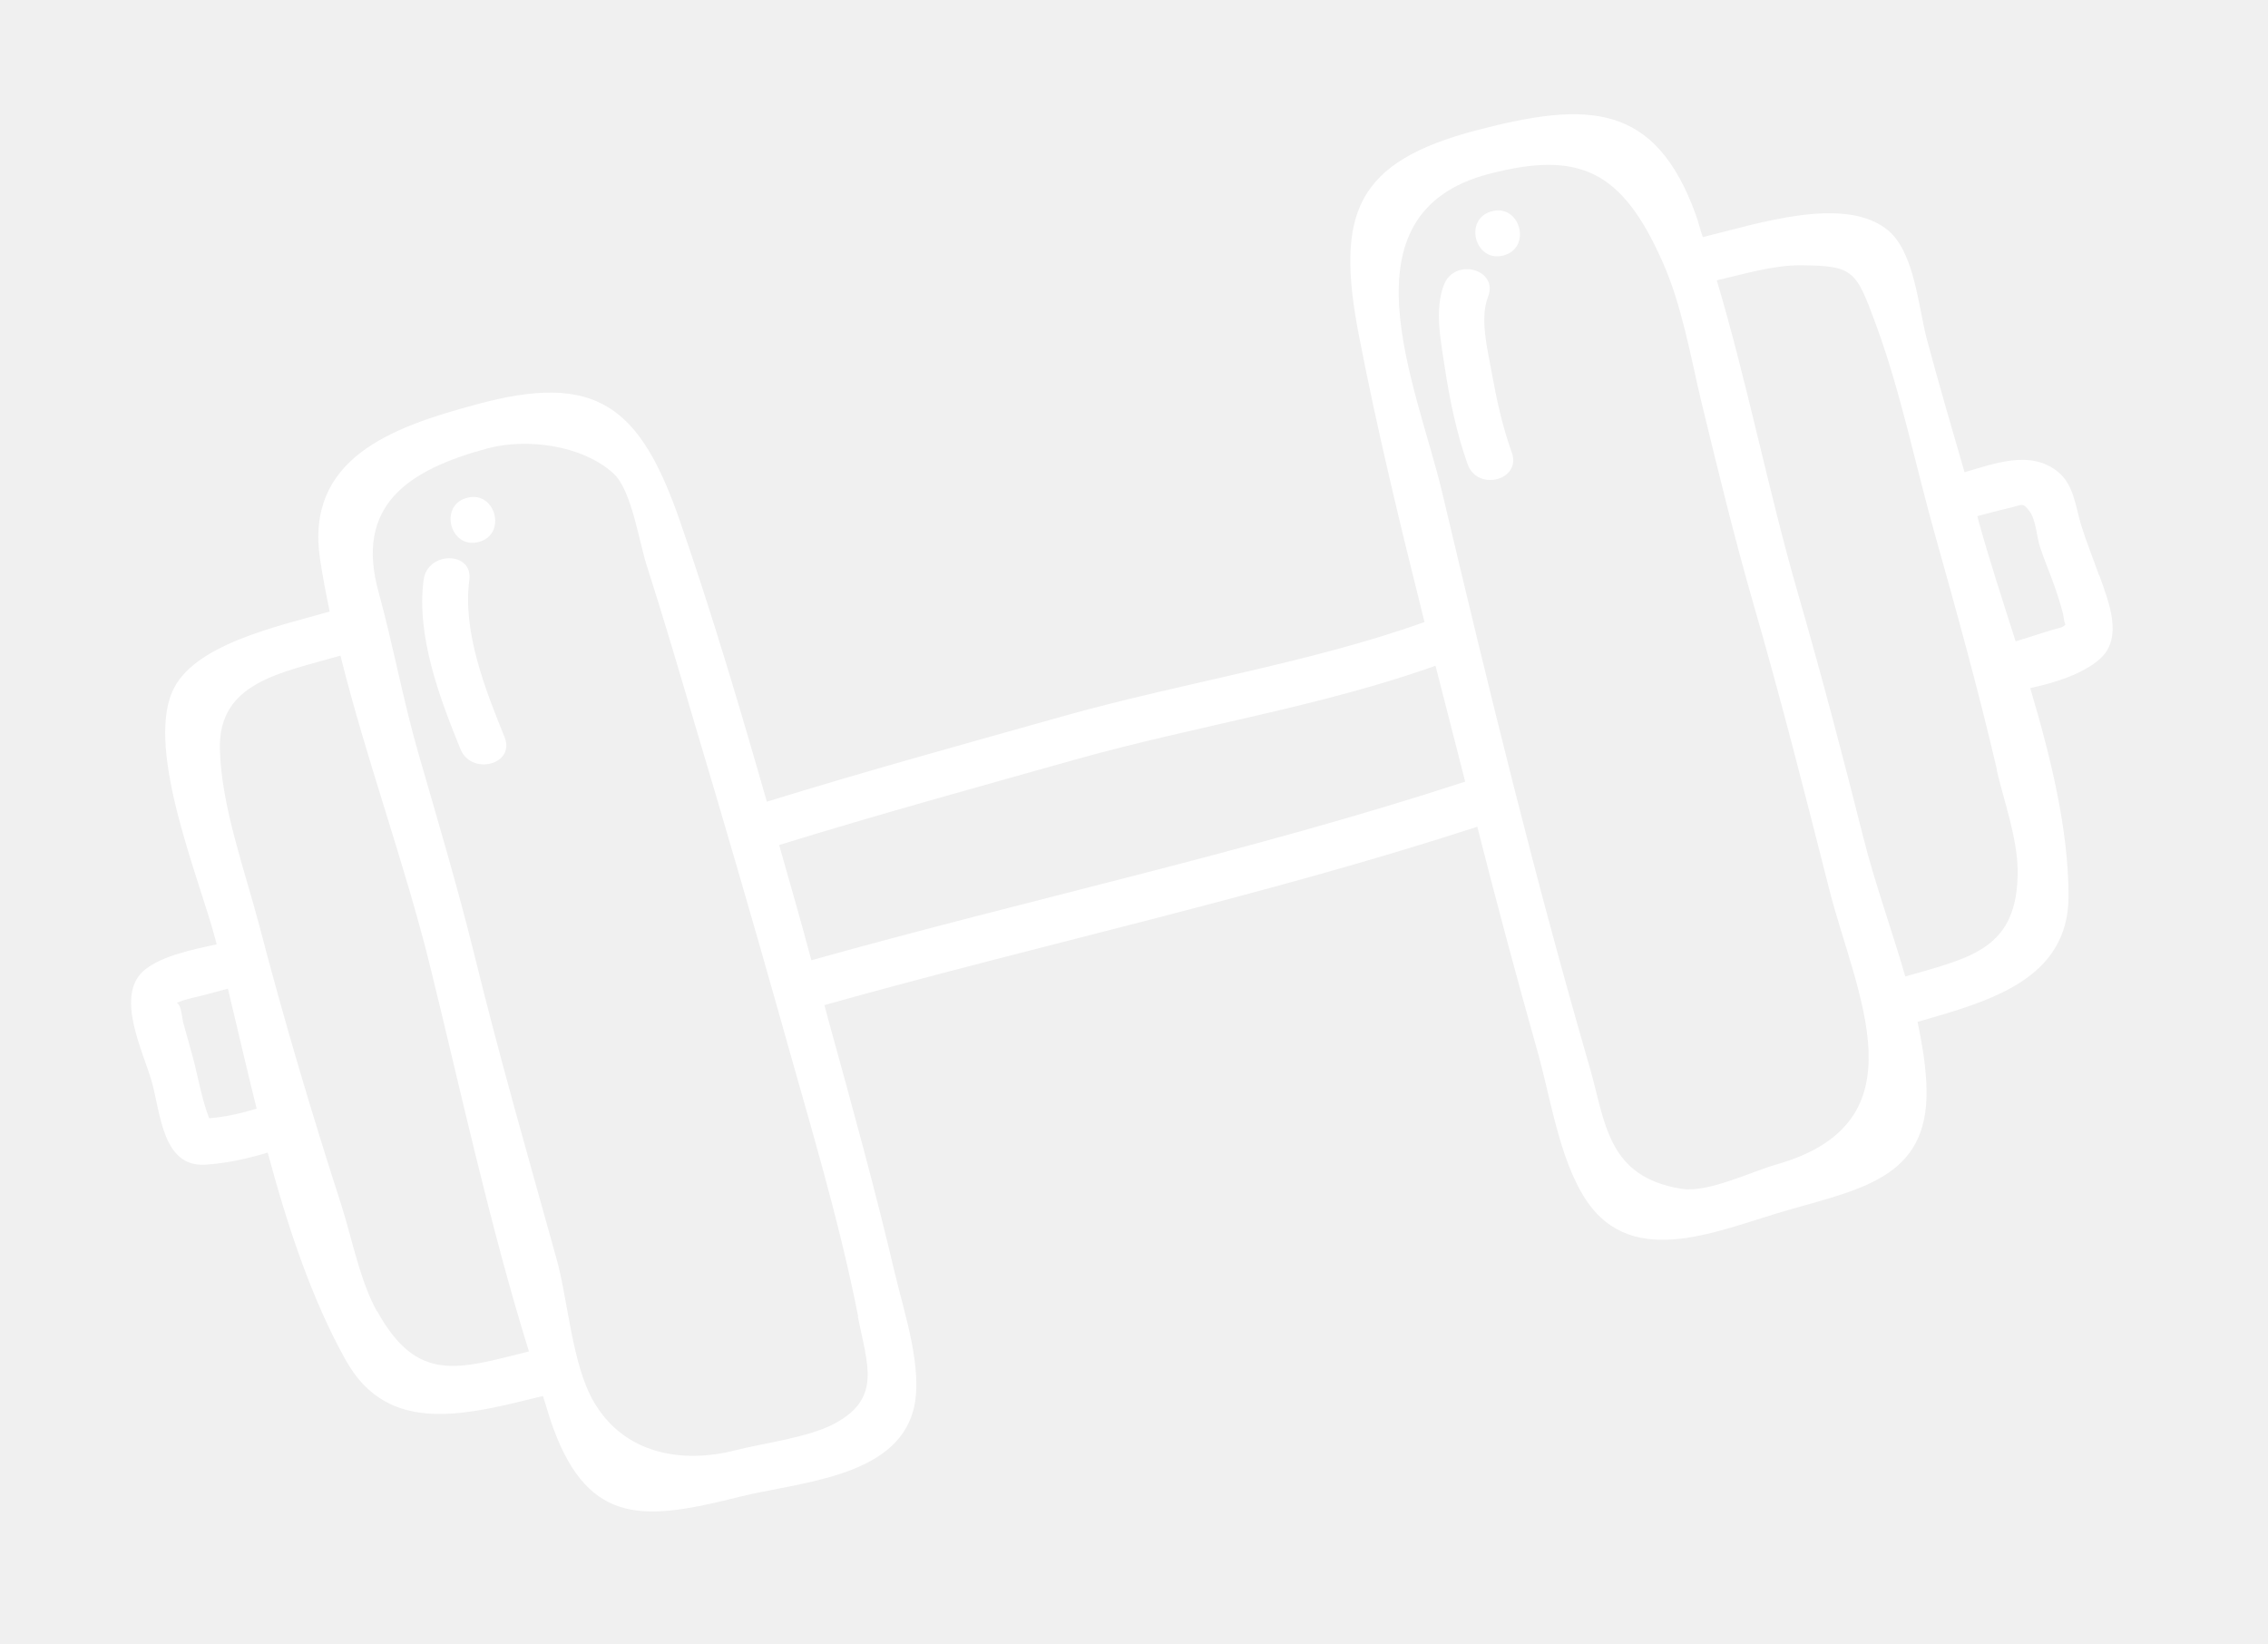
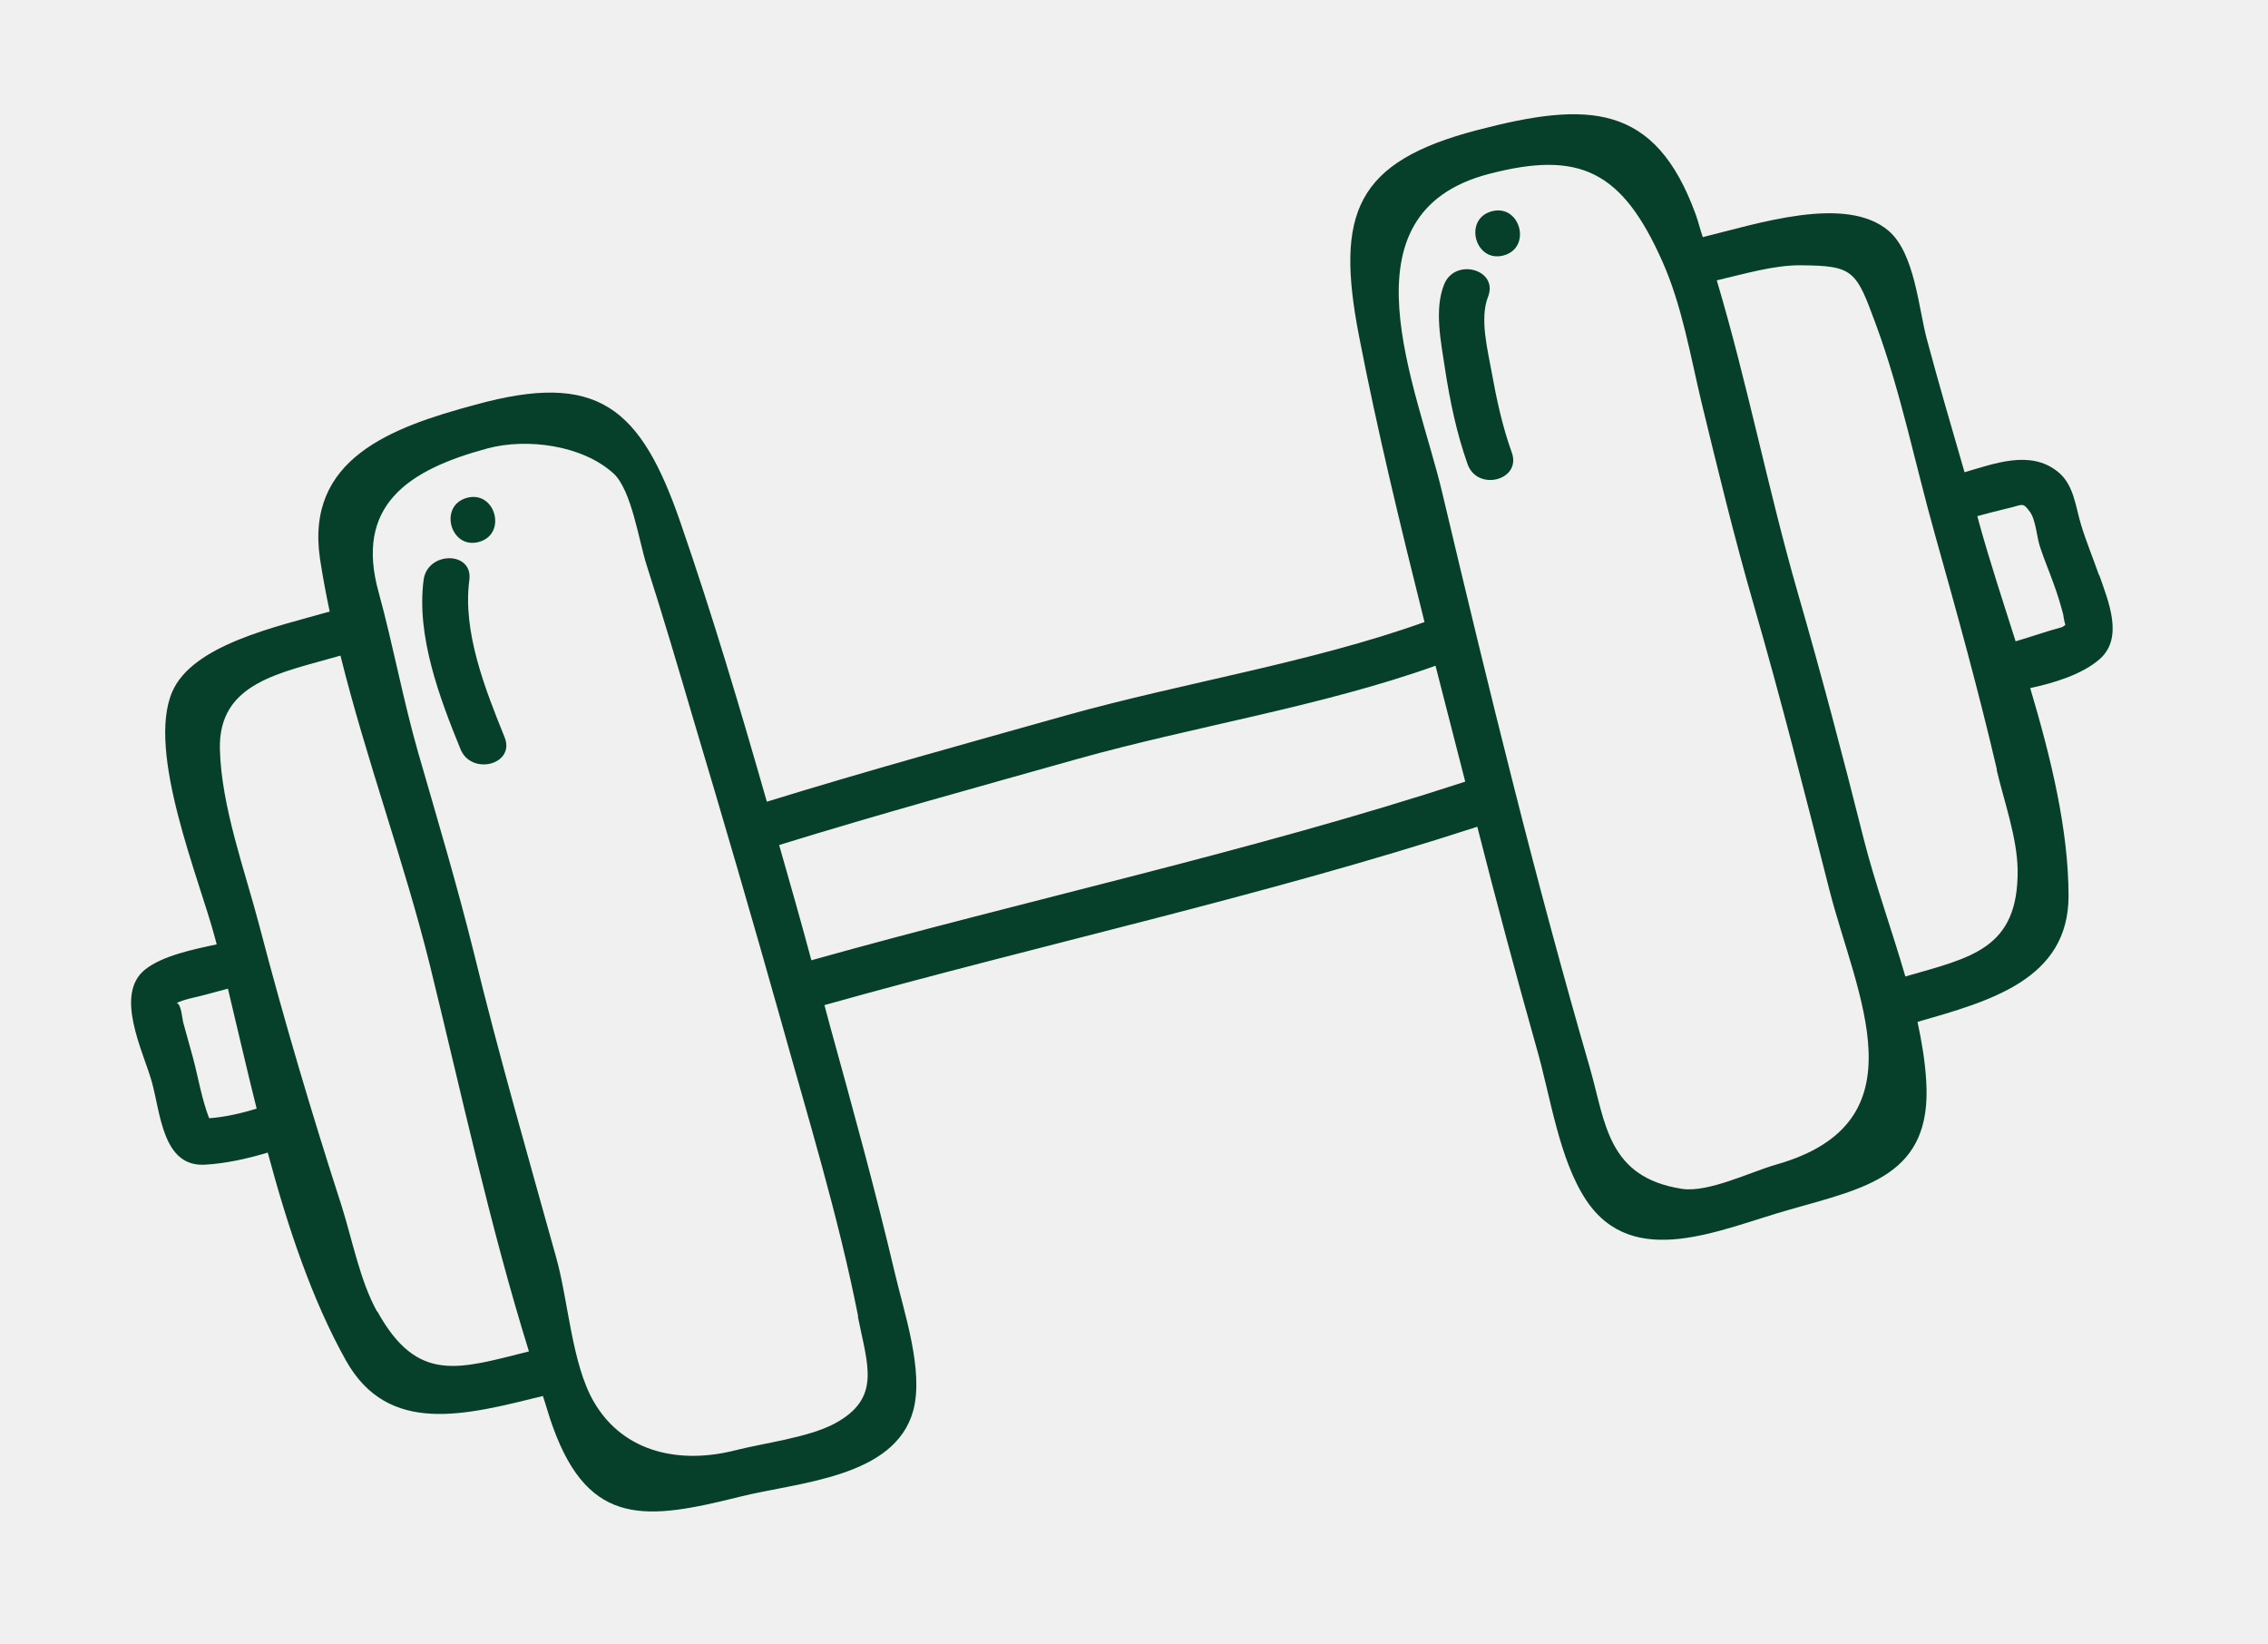
<svg xmlns="http://www.w3.org/2000/svg" width="69" height="50" viewBox="0 0 69 50" fill="none">
-   <path d="M63.854 17.484C63.678 16.983 63.474 16.489 63.315 15.973C63.137 15.388 63.095 14.727 62.586 14.335C61.76 13.687 60.69 14.098 59.768 14.366C59.377 13.021 58.983 11.667 58.62 10.315C58.369 9.378 58.251 7.701 57.459 7.023C56.157 5.912 53.458 6.811 51.805 7.213C51.724 6.986 51.671 6.752 51.593 6.535C50.356 3.118 48.306 3.078 44.949 3.956C41.242 4.919 40.628 6.491 41.34 10.193C41.906 13.116 42.612 16.022 43.338 18.923C39.88 20.16 35.995 20.767 32.45 21.758C29.408 22.614 26.351 23.454 23.33 24.388C22.516 21.542 21.672 18.703 20.706 15.908C19.489 12.373 18.174 11.286 14.462 12.312C11.874 13.005 9.285 13.968 9.736 17.005C9.818 17.542 9.919 18.074 10.03 18.603C8.424 19.064 5.857 19.607 5.239 21.047C4.447 22.884 6.077 26.764 6.544 28.544C6.559 28.602 6.578 28.67 6.593 28.728C5.849 28.886 4.957 29.073 4.425 29.485C3.458 30.241 4.36 31.987 4.619 32.911C4.887 33.875 4.948 35.494 6.226 35.431C6.858 35.396 7.513 35.252 8.145 35.062C8.751 37.322 9.489 39.536 10.522 41.382C11.815 43.696 14.186 43.04 16.517 42.467C16.622 42.781 16.71 43.109 16.824 43.42C17.936 46.487 19.71 46.229 22.505 45.532C24.28 45.087 27.227 44.96 27.785 42.906C28.111 41.69 27.499 39.908 27.224 38.729C26.629 36.197 25.934 33.681 25.242 31.174C25.187 30.972 25.133 30.769 25.081 30.576C31.677 28.725 38.44 27.265 44.944 25.15C45.515 27.399 46.118 29.649 46.75 31.892C47.168 33.333 47.423 35.252 48.257 36.51C49.693 38.661 52.335 37.394 54.423 36.804C56.779 36.131 58.781 35.76 58.602 32.889C58.568 32.297 58.468 31.692 58.337 31.086C60.529 30.457 62.931 29.803 62.932 27.256C62.929 25.238 62.401 23.071 61.766 20.932C62.52 20.772 63.369 20.503 63.888 20.043C64.614 19.393 64.142 18.287 63.872 17.511L63.854 17.484ZM6.367 34.027C6.139 33.446 6.025 32.752 5.87 32.172C5.774 31.815 5.666 31.45 5.57 31.093C5.545 30.996 5.512 30.529 5.374 30.514C5.59 30.394 6.096 30.31 6.277 30.252C6.499 30.192 6.711 30.135 6.934 30.076C7.218 31.252 7.498 32.492 7.808 33.724C7.349 33.867 6.832 33.985 6.364 34.017L6.367 34.027ZM11.47 39.896C10.947 38.949 10.717 37.706 10.387 36.666C9.479 33.856 8.638 31.027 7.891 28.163C7.453 26.489 6.731 24.529 6.69 22.79C6.638 20.744 8.562 20.467 10.358 19.944C11.141 23.099 12.303 26.235 13.075 29.351C14.02 33.187 14.897 37.27 16.092 41.111C13.966 41.639 12.705 42.112 11.479 39.894L11.47 39.896ZM26.099 40.055C26.394 41.539 26.828 42.541 25.378 43.313C24.58 43.734 23.227 43.9 22.374 44.118C20.736 44.536 18.987 44.228 18.065 42.643C17.396 41.497 17.285 39.539 16.922 38.259C16.065 35.176 15.181 32.11 14.421 29.001C13.911 26.943 13.309 24.93 12.722 22.893C12.261 21.287 11.963 19.638 11.522 18.027C10.781 15.379 12.405 14.292 14.839 13.639C16.017 13.324 17.709 13.533 18.667 14.405C19.219 14.919 19.437 16.466 19.678 17.209C20.179 18.772 20.64 20.336 21.103 21.91C22 24.91 22.88 27.925 23.732 30.948C24.568 33.953 25.505 36.984 26.109 40.052L26.099 40.055ZM24.685 29.212C24.372 28.043 24.037 26.87 23.704 25.706C26.716 24.775 29.773 23.935 32.805 23.081C36.339 22.093 40.225 21.486 43.673 20.252C43.976 21.423 44.273 22.607 44.576 23.778C38.065 25.906 31.29 27.359 24.685 29.212ZM51.764 12.235C52.261 14.286 52.759 16.337 53.346 18.374C54.181 21.256 54.916 24.155 55.654 27.063C56.472 30.271 58.555 34.143 54.043 35.425C53.292 35.636 51.967 36.292 51.167 36.165C48.898 35.81 48.845 34.147 48.374 32.503C47.552 29.669 46.786 26.81 46.061 23.95C45.305 20.974 44.588 17.988 43.878 14.99C43.115 11.757 40.678 6.488 45.306 5.289C48.054 4.574 49.348 5.19 50.576 7.956C51.171 9.288 51.432 10.843 51.766 12.244L51.764 12.235ZM60.745 23.421C60.967 24.366 61.369 25.48 61.383 26.46C61.409 28.875 59.965 29.128 57.966 29.705C57.554 28.283 57.038 26.858 56.7 25.52C56.068 23.008 55.408 20.503 54.689 18.015C53.787 14.881 53.161 11.653 52.23 8.528C53.068 8.334 53.969 8.062 54.789 8.07C56.397 8.084 56.465 8.221 57.075 9.88C57.832 11.934 58.278 14.175 58.871 16.273C59.536 18.641 60.193 21.012 60.752 23.409L60.745 23.421ZM61.325 19.518C60.93 18.278 60.531 17.06 60.216 15.923C60.195 15.845 60.177 15.778 60.157 15.701C60.466 15.618 60.775 15.535 61.086 15.462C61.546 15.359 61.529 15.26 61.758 15.572C61.939 15.823 61.965 16.345 62.064 16.639C62.187 17.02 62.346 17.381 62.479 17.76C62.59 18.061 62.683 18.368 62.766 18.677C62.773 18.706 62.796 18.907 62.834 19.01C62.791 19.043 62.748 19.075 62.709 19.085C62.246 19.209 61.793 19.372 61.331 19.506L61.325 19.518Z" fill="white" />
-   <path d="M12.888 17.64C12.662 19.347 13.376 21.237 14.008 22.786C14.342 23.608 15.687 23.258 15.351 22.426C14.766 20.978 14.069 19.229 14.278 17.651C14.401 16.759 13.004 16.761 12.888 17.64Z" fill="white" />
-   <path d="M14.207 15.144C13.338 15.377 13.697 16.72 14.567 16.487C15.436 16.254 15.076 14.911 14.207 15.144Z" fill="white" />
-   <path d="M43.931 8.66C43.629 9.424 43.842 10.413 43.957 11.19C44.107 12.174 44.313 13.175 44.649 14.12C44.947 14.962 46.302 14.609 45.992 13.761C45.709 12.977 45.531 12.155 45.383 11.335C45.265 10.663 45.007 9.697 45.272 9.026C45.597 8.193 44.257 7.827 43.931 8.66Z" fill="white" />
-   <path d="M45.383 6.428C44.514 6.661 44.874 8.004 45.743 7.771C46.612 7.538 46.252 6.195 45.383 6.428Z" fill="white" />
+   <path d="M63.854 17.484C63.679 16.983 63.474 16.489 63.315 15.973C63.138 15.388 63.095 14.727 62.586 14.335C61.76 13.687 60.69 14.098 59.768 14.366C59.377 13.021 58.983 11.667 58.62 10.315C58.369 9.378 58.252 7.701 57.459 7.023C56.157 5.912 53.458 6.811 51.805 7.213C51.724 6.986 51.672 6.752 51.593 6.535C50.356 3.118 48.306 3.078 44.949 3.956C41.242 4.919 40.628 6.491 41.34 10.193C41.906 13.116 42.612 16.022 43.338 18.923C39.88 20.16 35.995 20.767 32.45 21.758C29.409 22.614 26.352 23.454 23.33 24.388C22.516 21.542 21.673 18.703 20.706 15.908C19.49 12.373 18.174 11.286 14.463 12.312C11.874 13.005 9.285 13.968 9.736 17.005C9.818 17.542 9.919 18.074 10.03 18.603C8.425 19.064 5.858 19.607 5.239 21.047C4.448 22.884 6.078 26.764 6.544 28.544C6.56 28.602 6.578 28.67 6.593 28.728C5.849 28.886 4.957 29.073 4.425 29.485C3.458 30.241 4.361 31.987 4.619 32.911C4.887 33.875 4.949 35.494 6.226 35.431C6.858 35.396 7.513 35.252 8.146 35.062C8.751 37.322 9.49 39.536 10.522 41.382C11.815 43.696 14.186 43.04 16.517 42.467C16.622 42.781 16.71 43.109 16.825 43.42C17.936 46.487 19.71 46.229 22.505 45.532C24.28 45.087 27.228 44.96 27.785 42.906C28.111 41.69 27.499 39.908 27.225 38.729C26.629 36.197 25.934 33.681 25.242 31.174C25.188 30.972 25.133 30.769 25.082 30.576C31.677 28.725 38.44 27.265 44.944 25.15C45.516 27.399 46.119 29.649 46.751 31.892C47.168 33.333 47.423 35.252 48.257 36.51C49.693 38.661 52.335 37.394 54.423 36.804C56.779 36.131 58.782 35.76 58.602 32.889C58.568 32.297 58.468 31.692 58.337 31.086C60.529 30.457 62.931 29.803 62.932 27.256C62.93 25.238 62.401 23.071 61.766 20.932C62.52 20.772 63.369 20.503 63.888 20.043C64.614 19.393 64.142 18.287 63.872 17.511L63.854 17.484ZM6.367 34.027C6.139 33.446 6.025 32.752 5.87 32.172C5.774 31.815 5.666 31.45 5.571 31.093C5.545 30.996 5.513 30.529 5.374 30.514C5.59 30.394 6.096 30.31 6.277 30.252C6.499 30.192 6.712 30.135 6.934 30.076C7.218 31.252 7.498 32.492 7.808 33.724C7.349 33.867 6.832 33.985 6.365 34.017L6.367 34.027ZM11.47 39.896C10.947 38.949 10.718 37.706 10.387 36.666C9.479 33.856 8.638 31.027 7.891 28.163C7.453 26.489 6.731 24.529 6.69 22.79C6.639 20.744 8.562 20.467 10.358 19.944C11.141 23.099 12.303 26.235 13.076 29.351C14.021 33.187 14.897 37.27 16.092 41.111C13.966 41.639 12.706 42.112 11.48 39.894L11.47 39.896ZM26.1 40.055C26.394 41.539 26.828 42.541 25.378 43.313C24.58 43.734 23.227 43.9 22.374 44.118C20.737 44.536 18.987 44.228 18.066 42.643C17.396 41.497 17.286 39.539 16.922 38.259C16.065 35.176 15.181 32.11 14.421 29.001C13.911 26.943 13.309 24.93 12.722 22.893C12.261 21.287 11.964 19.638 11.522 18.027C10.781 15.379 12.405 14.292 14.839 13.639C16.018 13.324 17.709 13.533 18.668 14.405C19.22 14.919 19.437 16.466 19.678 17.209C20.18 18.772 20.64 20.336 21.103 21.91C22 24.91 22.881 27.925 23.732 30.948C24.568 33.953 25.505 36.984 26.109 40.052L26.1 40.055ZM24.685 29.212C24.372 28.043 24.037 26.87 23.704 25.706C26.716 24.775 29.773 23.935 32.805 23.081C36.34 22.093 40.225 21.486 43.673 20.252C43.977 21.423 44.273 22.607 44.577 23.778C38.065 25.906 31.291 27.359 24.685 29.212ZM51.764 12.235C52.262 14.286 52.759 16.337 53.347 18.374C54.181 21.256 54.916 24.155 55.654 27.063C56.472 30.271 58.556 34.143 54.044 35.425C53.293 35.636 51.967 36.292 51.167 36.165C48.898 35.81 48.846 34.147 48.374 32.503C47.553 29.669 46.786 26.81 46.062 23.95C45.306 20.974 44.588 17.988 43.878 14.99C43.115 11.757 40.679 6.488 45.306 5.289C48.055 4.574 49.348 5.19 50.576 7.956C51.171 9.288 51.432 10.843 51.766 12.244L51.764 12.235ZM60.745 23.421C60.967 24.366 61.369 25.48 61.383 26.46C61.409 28.875 59.965 29.128 57.967 29.705C57.555 28.283 57.038 26.858 56.7 25.52C56.069 23.008 55.408 20.503 54.689 18.015C53.788 14.881 53.161 11.653 52.23 8.528C53.069 8.334 53.969 8.062 54.789 8.07C56.397 8.084 56.465 8.221 57.075 9.88C57.833 11.934 58.278 14.175 58.871 16.273C59.537 18.641 60.193 21.012 60.752 23.409L60.745 23.421ZM61.325 19.518C60.93 18.278 60.531 17.06 60.216 15.923C60.196 15.845 60.178 15.778 60.157 15.701C60.466 15.618 60.775 15.535 61.087 15.462C61.546 15.359 61.53 15.26 61.758 15.572C61.939 15.823 61.965 16.345 62.065 16.639C62.188 17.02 62.346 17.381 62.479 17.76C62.591 18.061 62.683 18.368 62.766 18.677C62.774 18.706 62.797 18.907 62.835 19.01C62.791 19.043 62.748 19.075 62.71 19.085C62.246 19.209 61.793 19.372 61.332 19.506L61.325 19.518Z" fill="#06402B" />
+   <path d="M12.888 17.64C12.662 19.347 13.376 21.237 14.008 22.786C14.342 23.608 15.687 23.258 15.351 22.426C14.766 20.978 14.07 19.229 14.278 17.651C14.402 16.759 13.005 16.761 12.888 17.64Z" fill="#06402B" />
+   <path d="M14.207 15.144C13.338 15.377 13.697 16.72 14.567 16.487C15.436 16.254 15.076 14.911 14.207 15.144Z" fill="#06402B" />
+   <path d="M43.932 8.66C43.629 9.424 43.842 10.413 43.957 11.19C44.107 12.174 44.313 13.175 44.649 14.12C44.947 14.962 46.302 14.609 45.992 13.761C45.71 12.977 45.531 12.155 45.384 11.335C45.266 10.663 45.007 9.697 45.272 9.026C45.597 8.193 44.257 7.827 43.932 8.66Z" fill="#06402B" />
+   <path d="M45.384 6.428C44.514 6.661 44.874 8.004 45.743 7.771C46.613 7.538 46.253 6.195 45.384 6.428Z" fill="#06402B" />
</svg>
